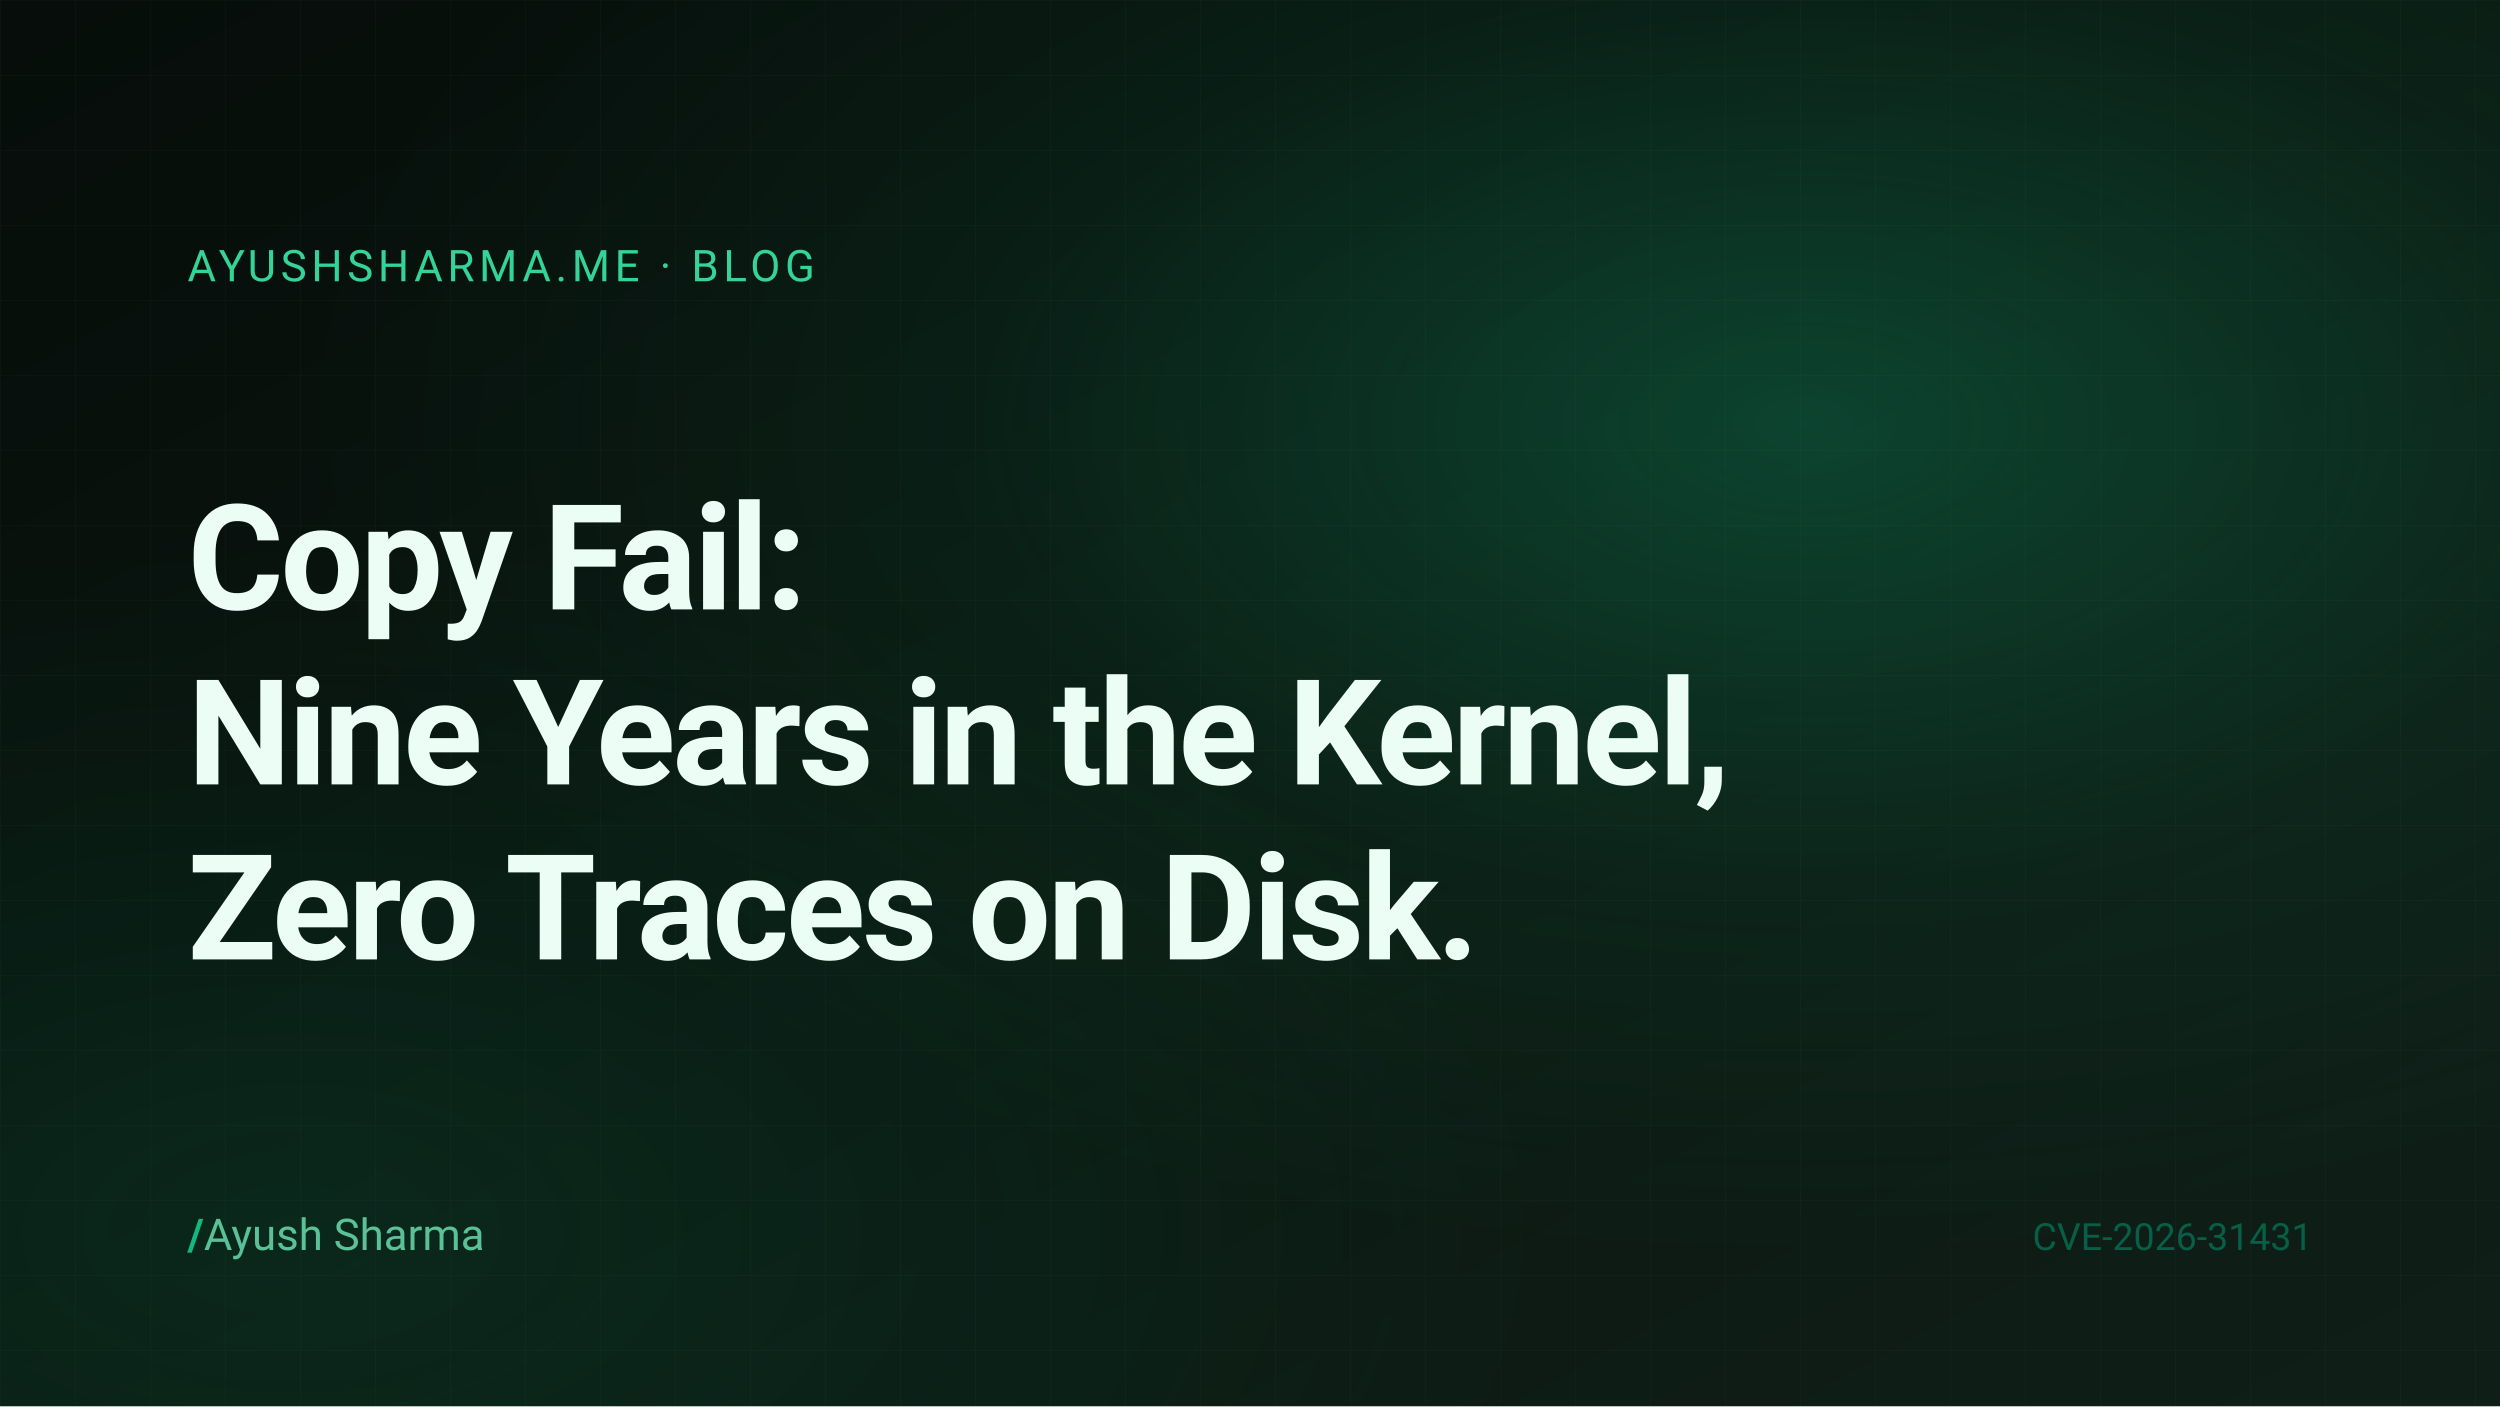
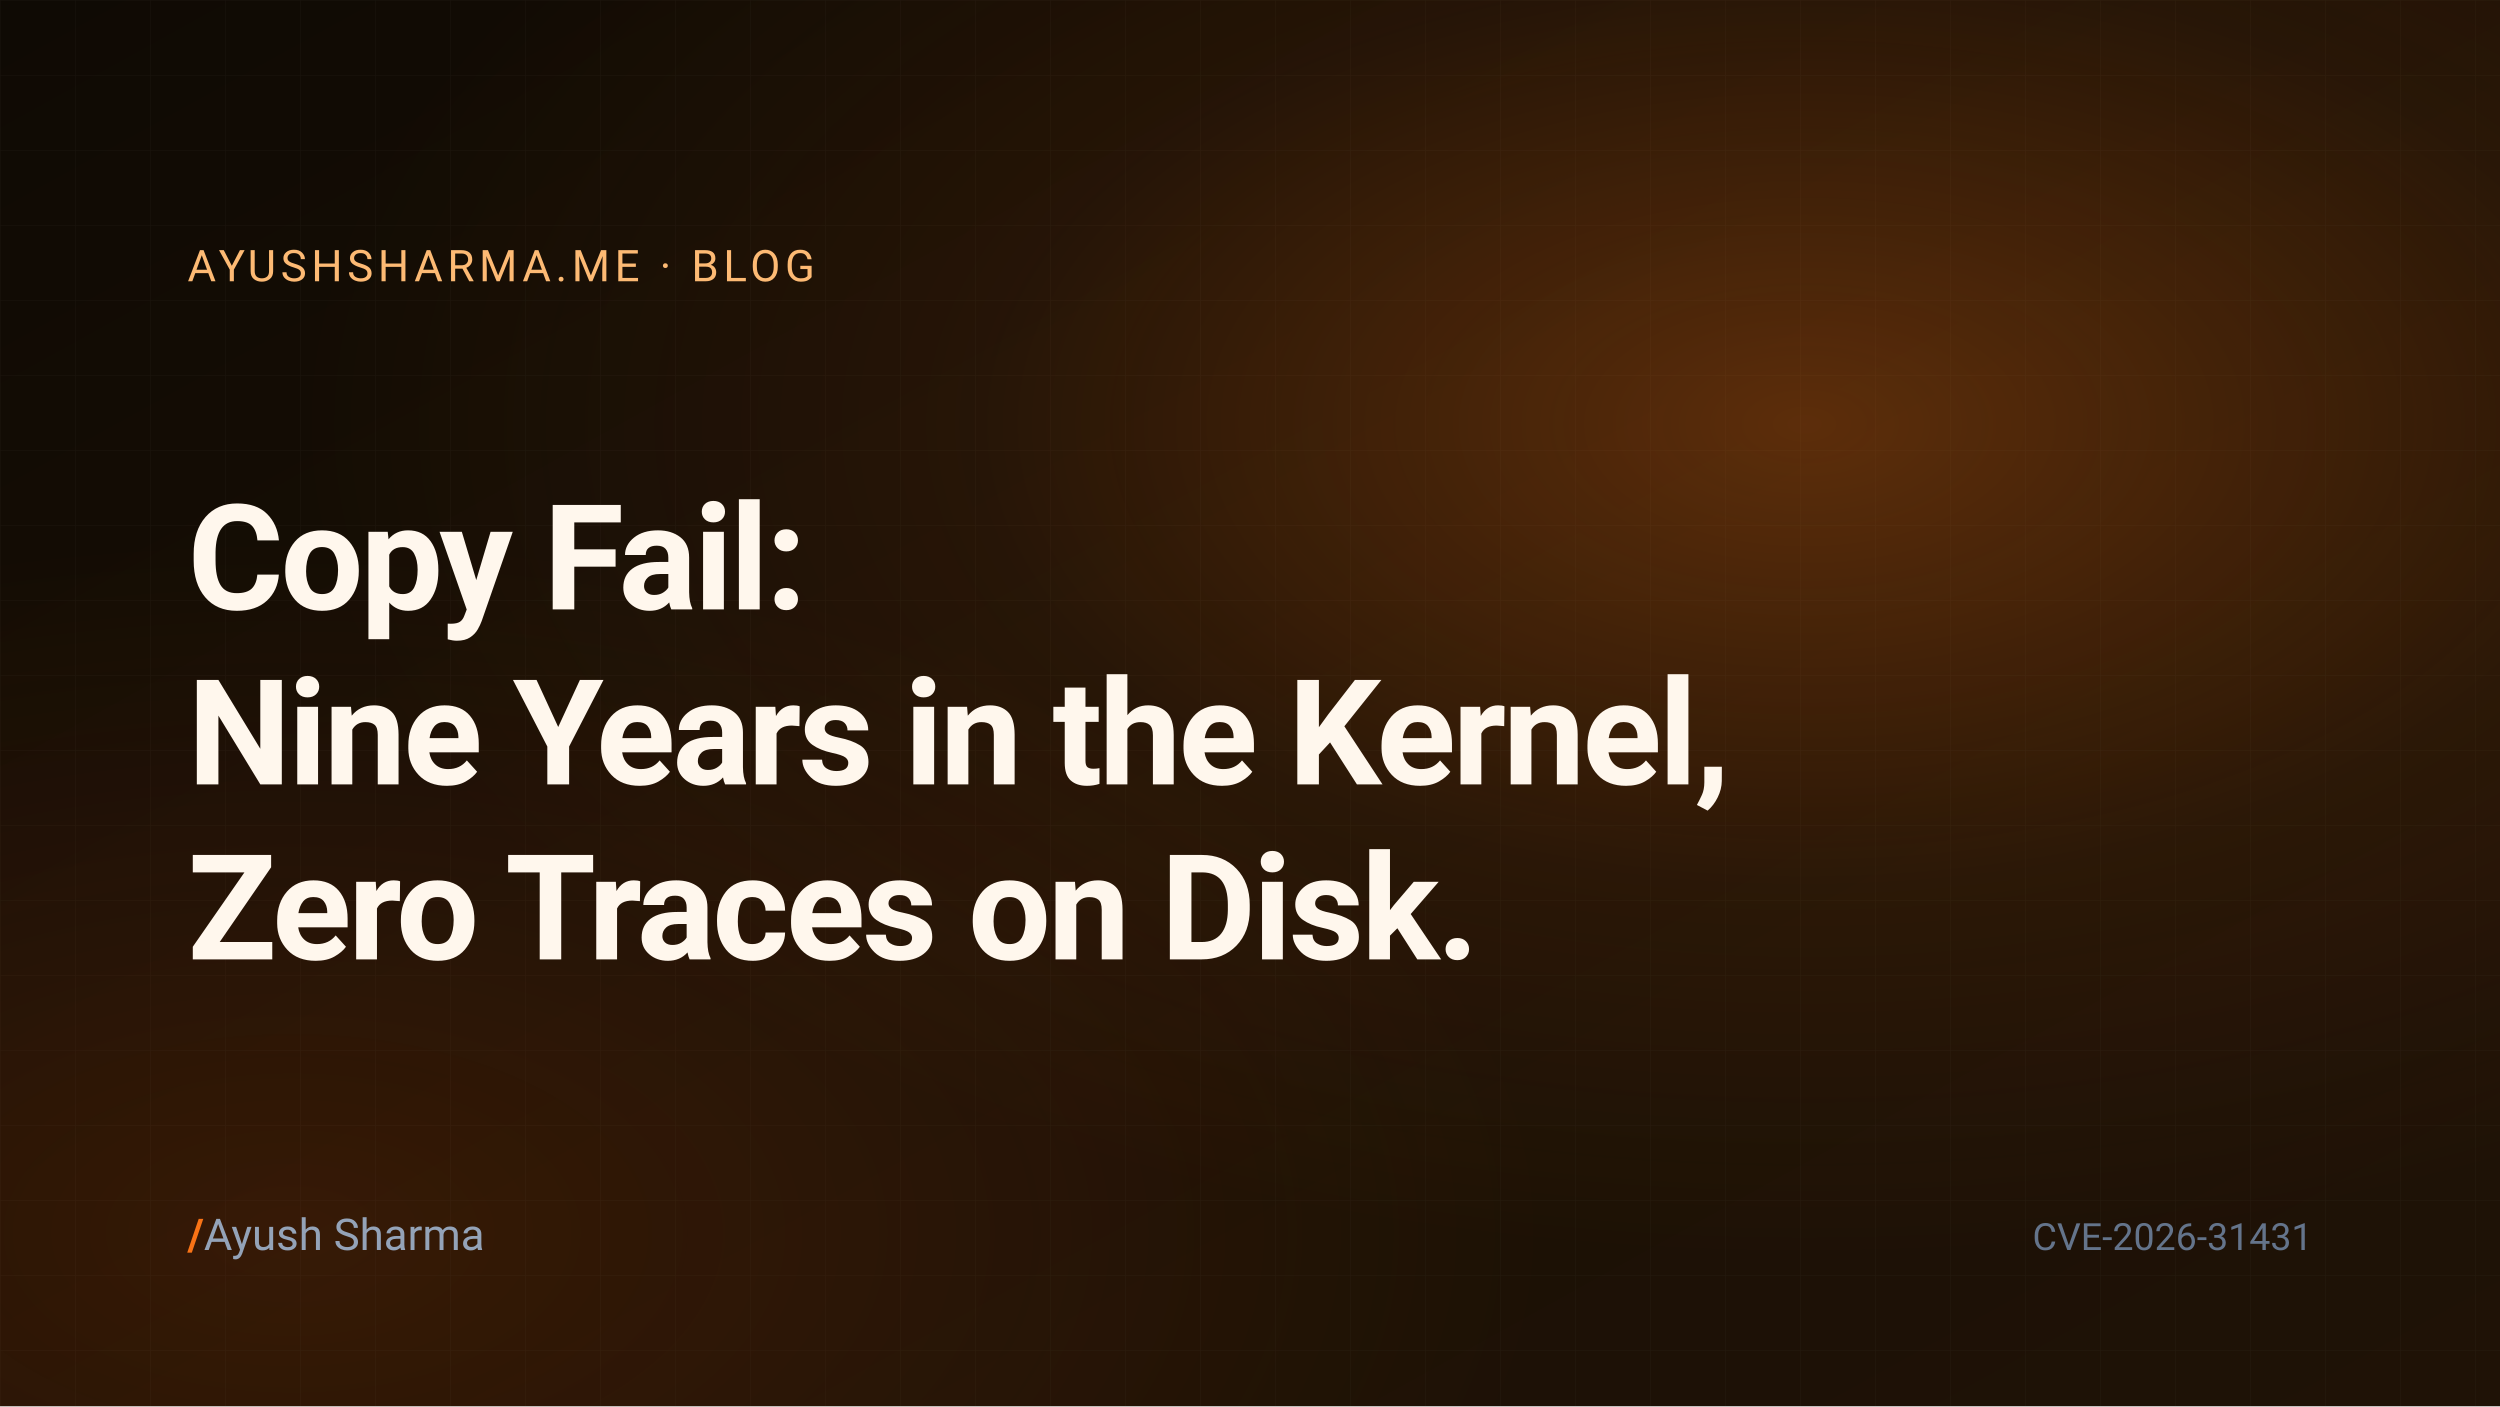
<svg xmlns="http://www.w3.org/2000/svg" viewBox="0 0 1600 900" preserveAspectRatio="xMidYMid slice" role="img" aria-label="Copy Fail: Nine Years in the Kernel, Zero Traces on Disk">
  <defs>
    <linearGradient id="bg" x1="0" y1="0" x2="1" y2="1">
-       <stop offset="0%" stop-color="#060d0a" />
-       <stop offset="55%" stop-color="#0b1710" />
-       <stop offset="100%" stop-color="#0f1f18" />
+       <stop offset="0%" stop-color="#0f0a04" />
+       <stop offset="55%" stop-color="#1a1005" />
+       <stop offset="100%" stop-color="#1f1206" />
    </linearGradient>
    <radialGradient id="glow" cx="0.72" cy="0.30" r="0.60">
-       <stop offset="0%" stop-color="rgba(16,185,129,0.28)" />
-       <stop offset="55%" stop-color="rgba(16,185,129,0.07)" />
-       <stop offset="100%" stop-color="rgba(16,185,129,0)" />
+       <stop offset="0%" stop-color="rgba(249,115,22,0.30)" />
+       <stop offset="55%" stop-color="rgba(249,115,22,0.07)" />
+       <stop offset="100%" stop-color="rgba(249,115,22,0)" />
    </radialGradient>
    <radialGradient id="glow2" cx="0.12" cy="0.88" r="0.50">
-       <stop offset="0%" stop-color="rgba(5,150,105,0.14)" />
-       <stop offset="100%" stop-color="rgba(5,150,105,0)" />
+       <stop offset="0%" stop-color="rgba(234,88,12,0.14)" />
+       <stop offset="100%" stop-color="rgba(234,88,12,0)" />
    </radialGradient>
    <pattern id="grid" width="48" height="48" patternUnits="userSpaceOnUse">
      <path d="M 48 0 L 0 0 0 48" fill="none" stroke="rgba(255,255,255,0.03)" stroke-width="1" />
    </pattern>
  </defs>
  <rect width="1600" height="900" fill="url(#bg)" />
  <rect width="1600" height="900" fill="url(#grid)" />
  <rect width="1600" height="900" fill="url(#glow)" />
  <rect width="1600" height="900" fill="url(#glow2)" />
-   <g font-family="ui-sans-serif, system-ui, -apple-system, 'Segoe UI', Roboto, sans-serif" fill="#ecfdf5">
-     <text x="120" y="180" font-size="28" fill="#34d399" letter-spacing="3">AYUSHSHARMA.ME · BLOG</text>
+   <g font-family="ui-sans-serif, system-ui, -apple-system, 'Segoe UI', Roboto, sans-serif" fill="#fff7ed">
+     <text x="120" y="180" font-size="28" fill="#fdba74" letter-spacing="3">AYUSHSHARMA.ME · BLOG</text>
    <text x="120" y="390" font-size="94" font-weight="700" letter-spacing="-2">
      <tspan x="120" dy="0">Copy Fail:</tspan>
      <tspan x="120" dy="112">Nine Years in the Kernel,</tspan>
      <tspan x="120" dy="112">Zero Traces on Disk.</tspan>
    </text>
-     <text x="120" y="800" font-size="28" fill="#6ee7b7cc">
-       <tspan fill="#10b981" font-weight="700">/ </tspan>Ayush Sharma
+     <text x="120" y="800" font-size="28" fill="#94a3b8">
+       <tspan fill="#f97316" font-weight="700">/ </tspan>Ayush Sharma
    </text>
-     <text x="1480" y="800" font-size="24" fill="#065f46" text-anchor="end">CVE-2026-31431</text>
+     <text x="1480" y="800" font-size="24" fill="#64748b" text-anchor="end">CVE-2026-31431</text>
  </g>
</svg>
